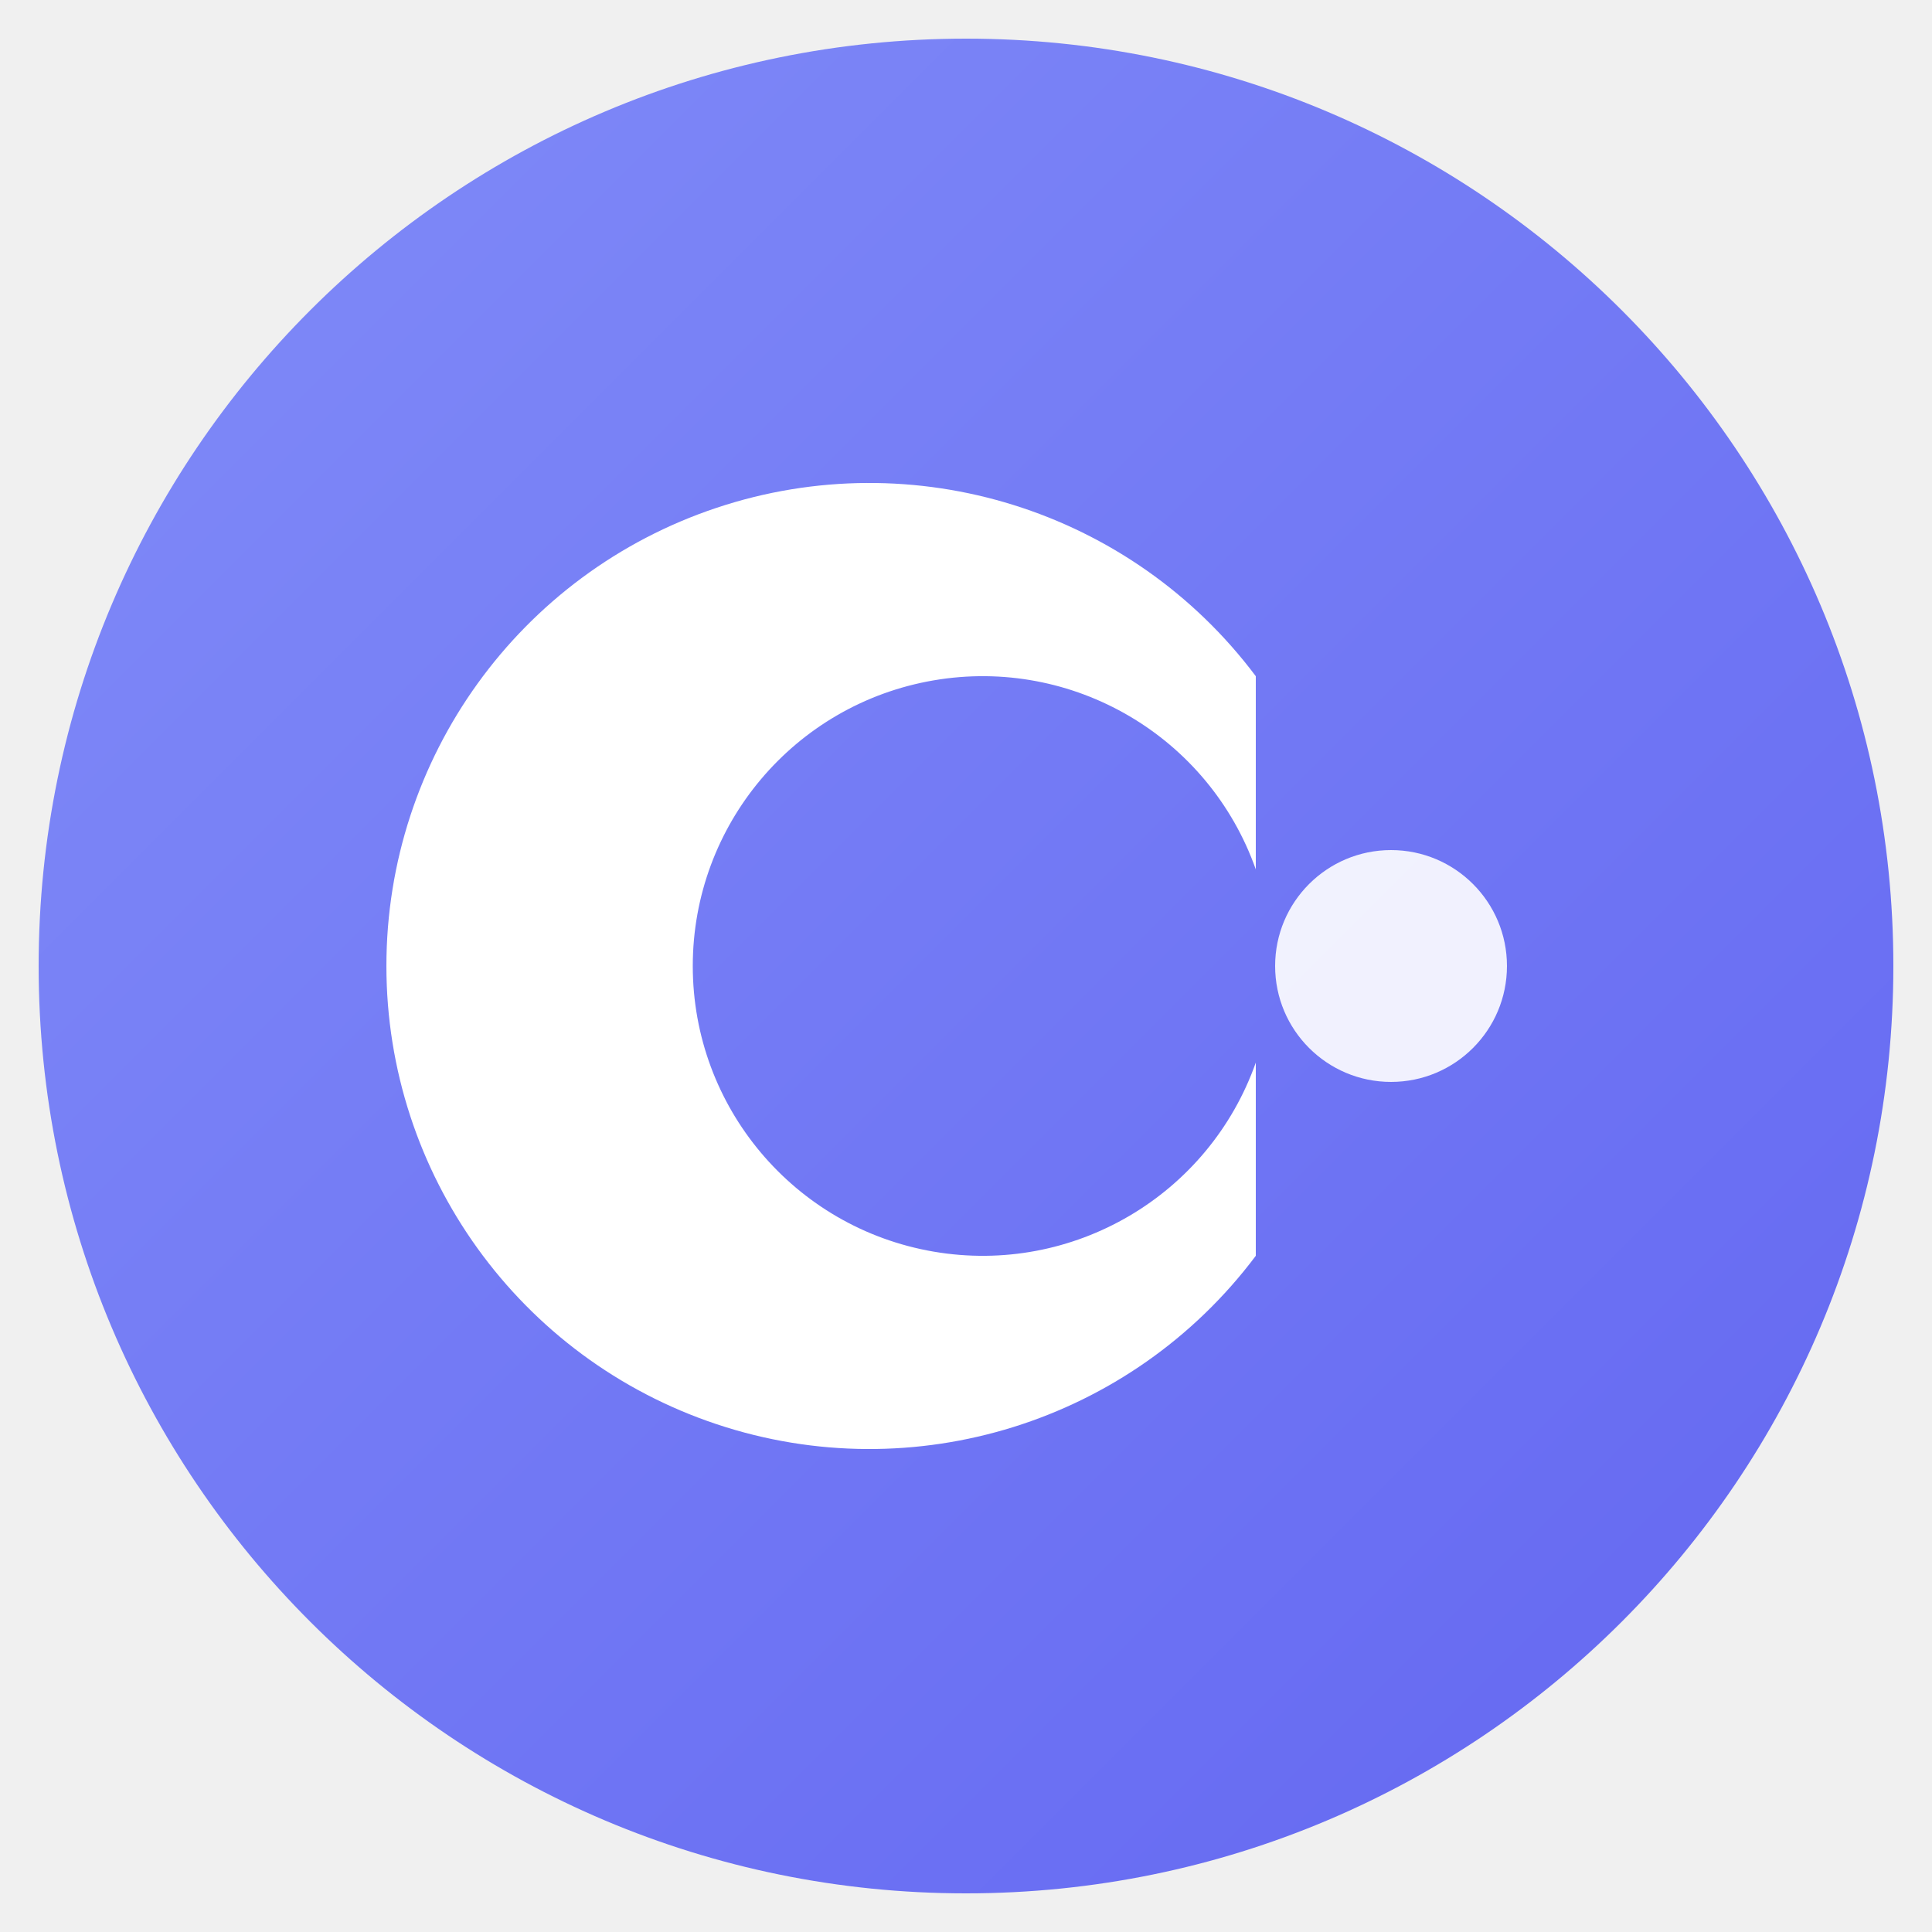
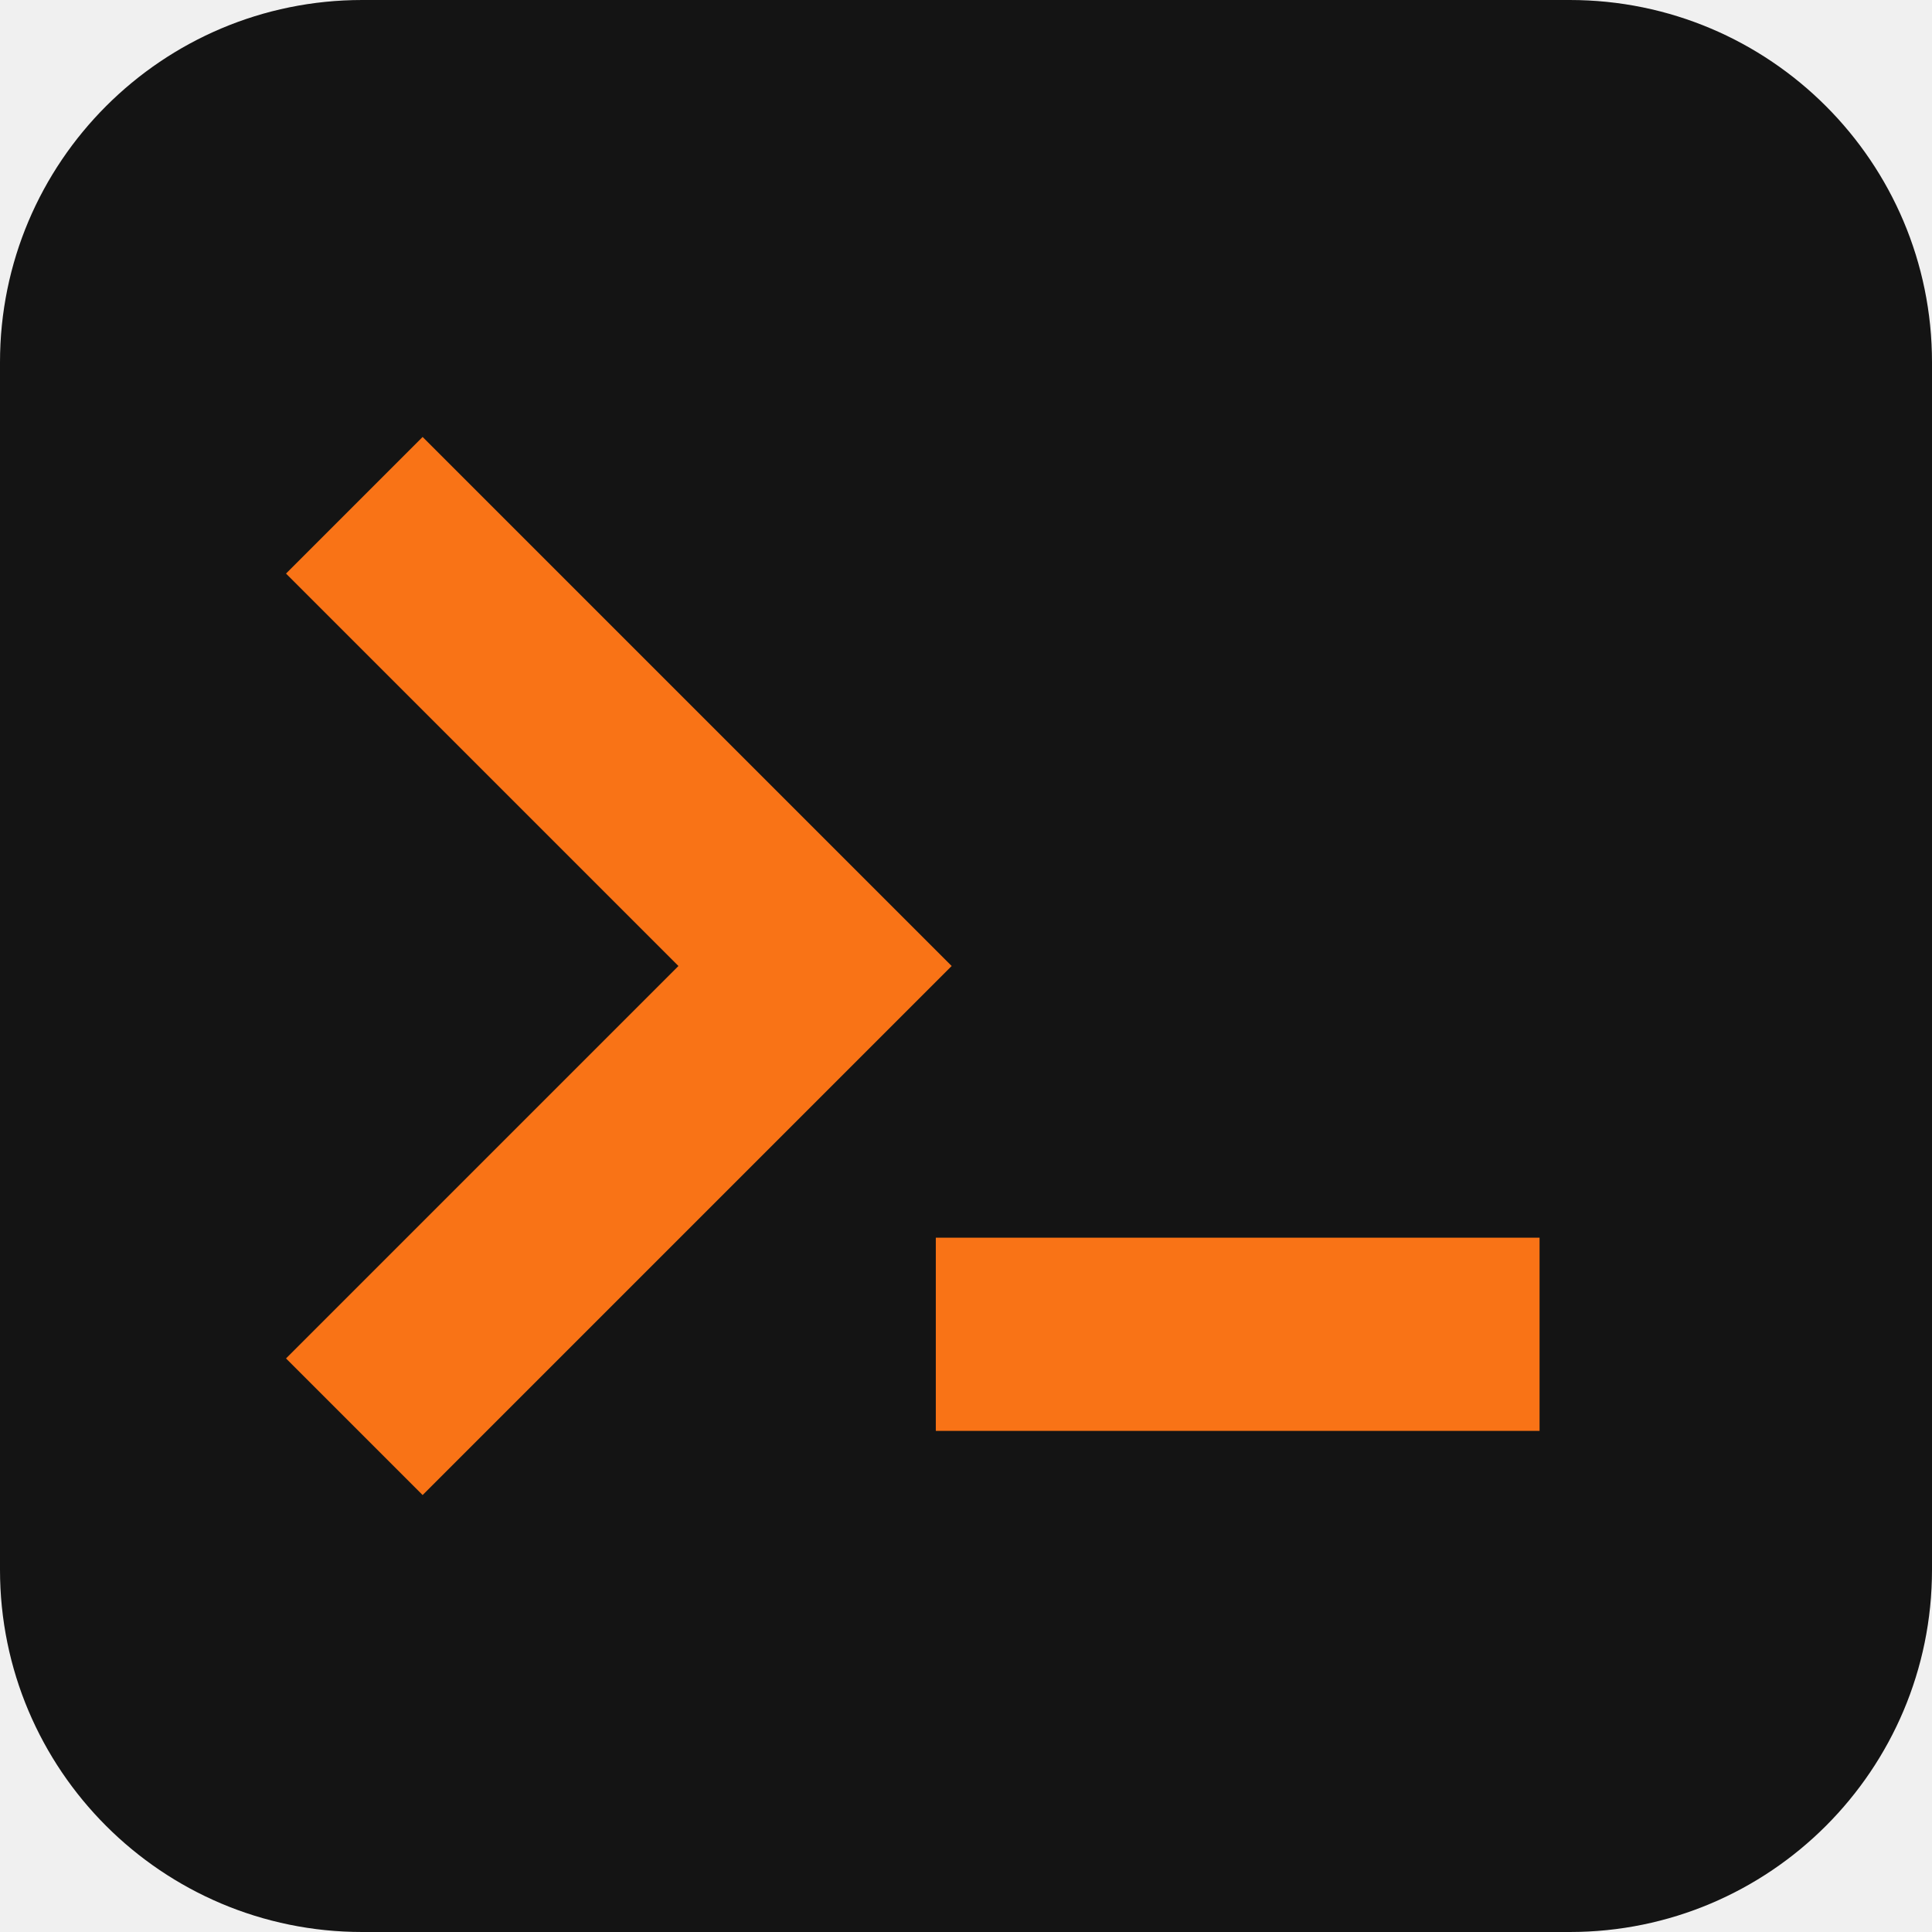
- <svg xmlns="http://www.w3.org/2000/svg" viewBox="0 0 100 100">
-   <defs>
-     <linearGradient id="grad" x1="0%" y1="0%" x2="100%" y2="100%">
-       <stop offset="0%" style="stop-color:#818cf8;stop-opacity:1" />
-       <stop offset="100%" style="stop-color:#6366f1;stop-opacity:1" />
-     </linearGradient>
-   </defs>
-   <circle cx="50" cy="50" r="48" fill="url(#grad)" />
-   <path d="M65 35            A25 25 0 1 0 65 65            L65 55            A15 15 0 1 1 65 45            Z" fill="white" />
-   <circle cx="72" cy="50" r="6" fill="white" opacity="0.9" />
+ <svg xmlns="http://www.w3.org/2000/svg" viewBox="0 0 32 32">
+   <rect width="32" height="32" rx="6" fill="#141414" />
+   <path d="M7 9.5 13.5 16 7 22.5" fill="none" stroke="#f97316" stroke-width="3.2" stroke-linecap="square" stroke-linejoin="miter" />
+   <rect x="15.5" y="20.5" width="10" height="3.2" fill="#f97316" />
</svg>
